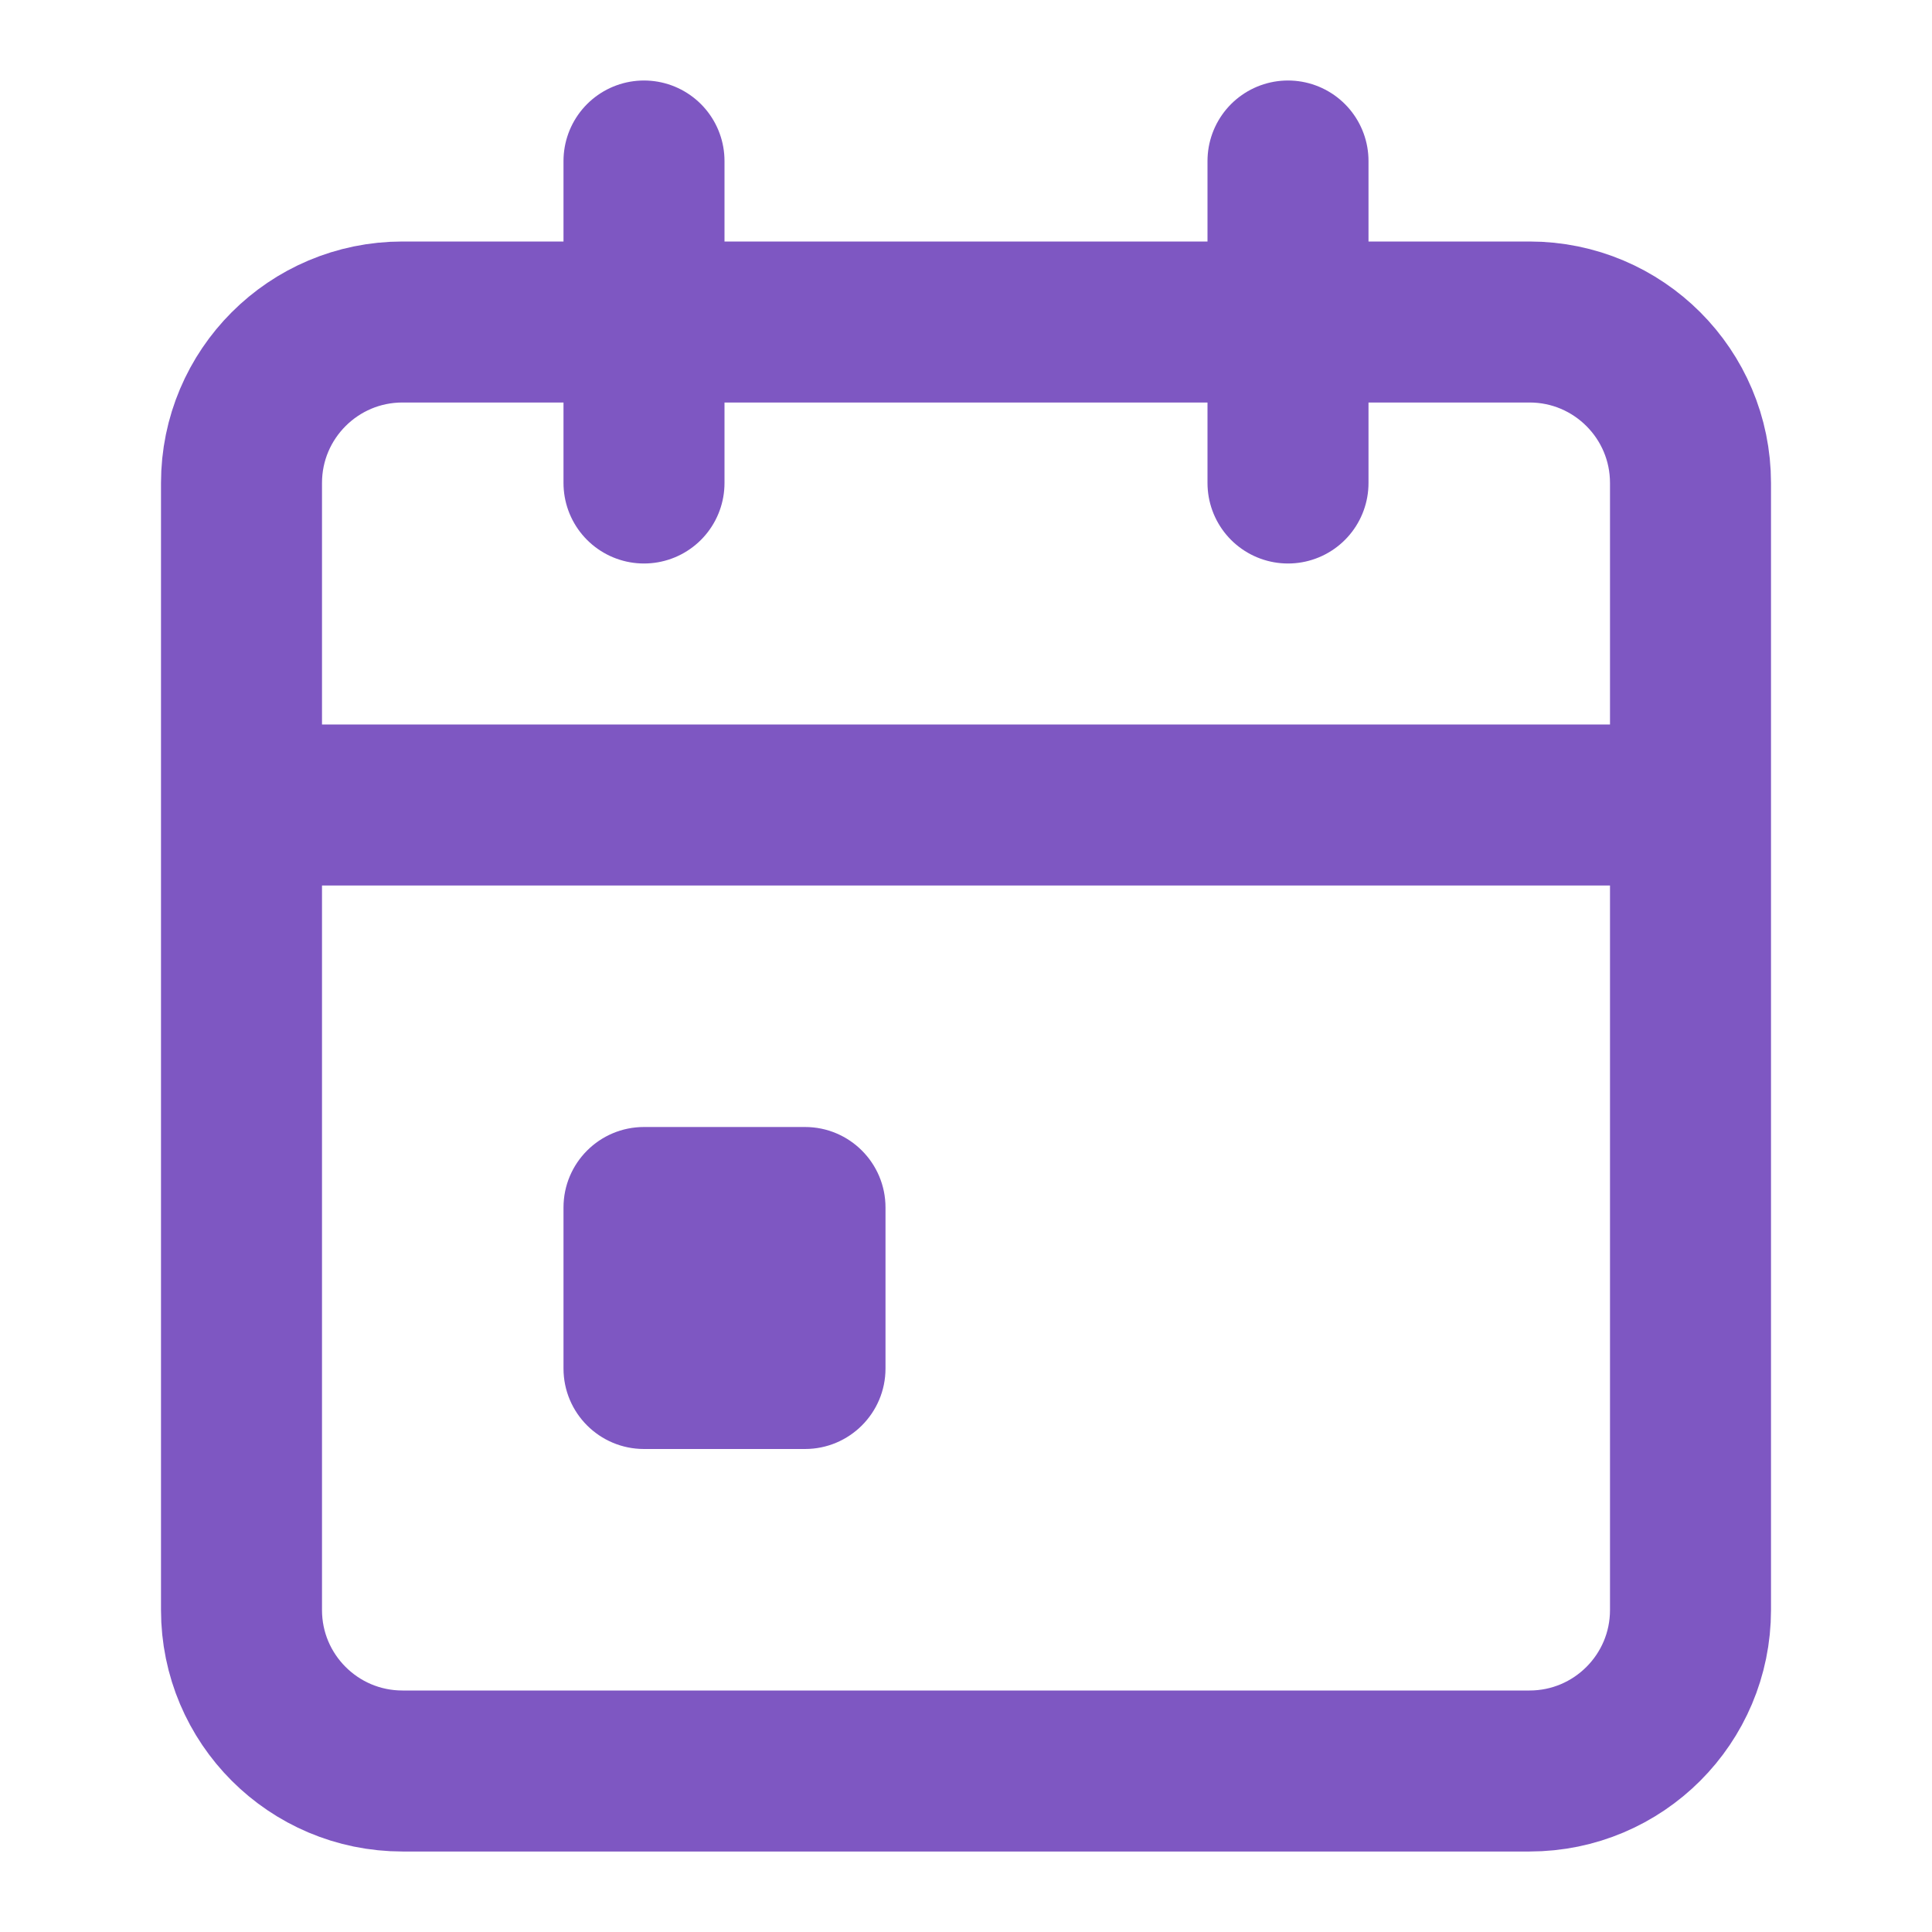
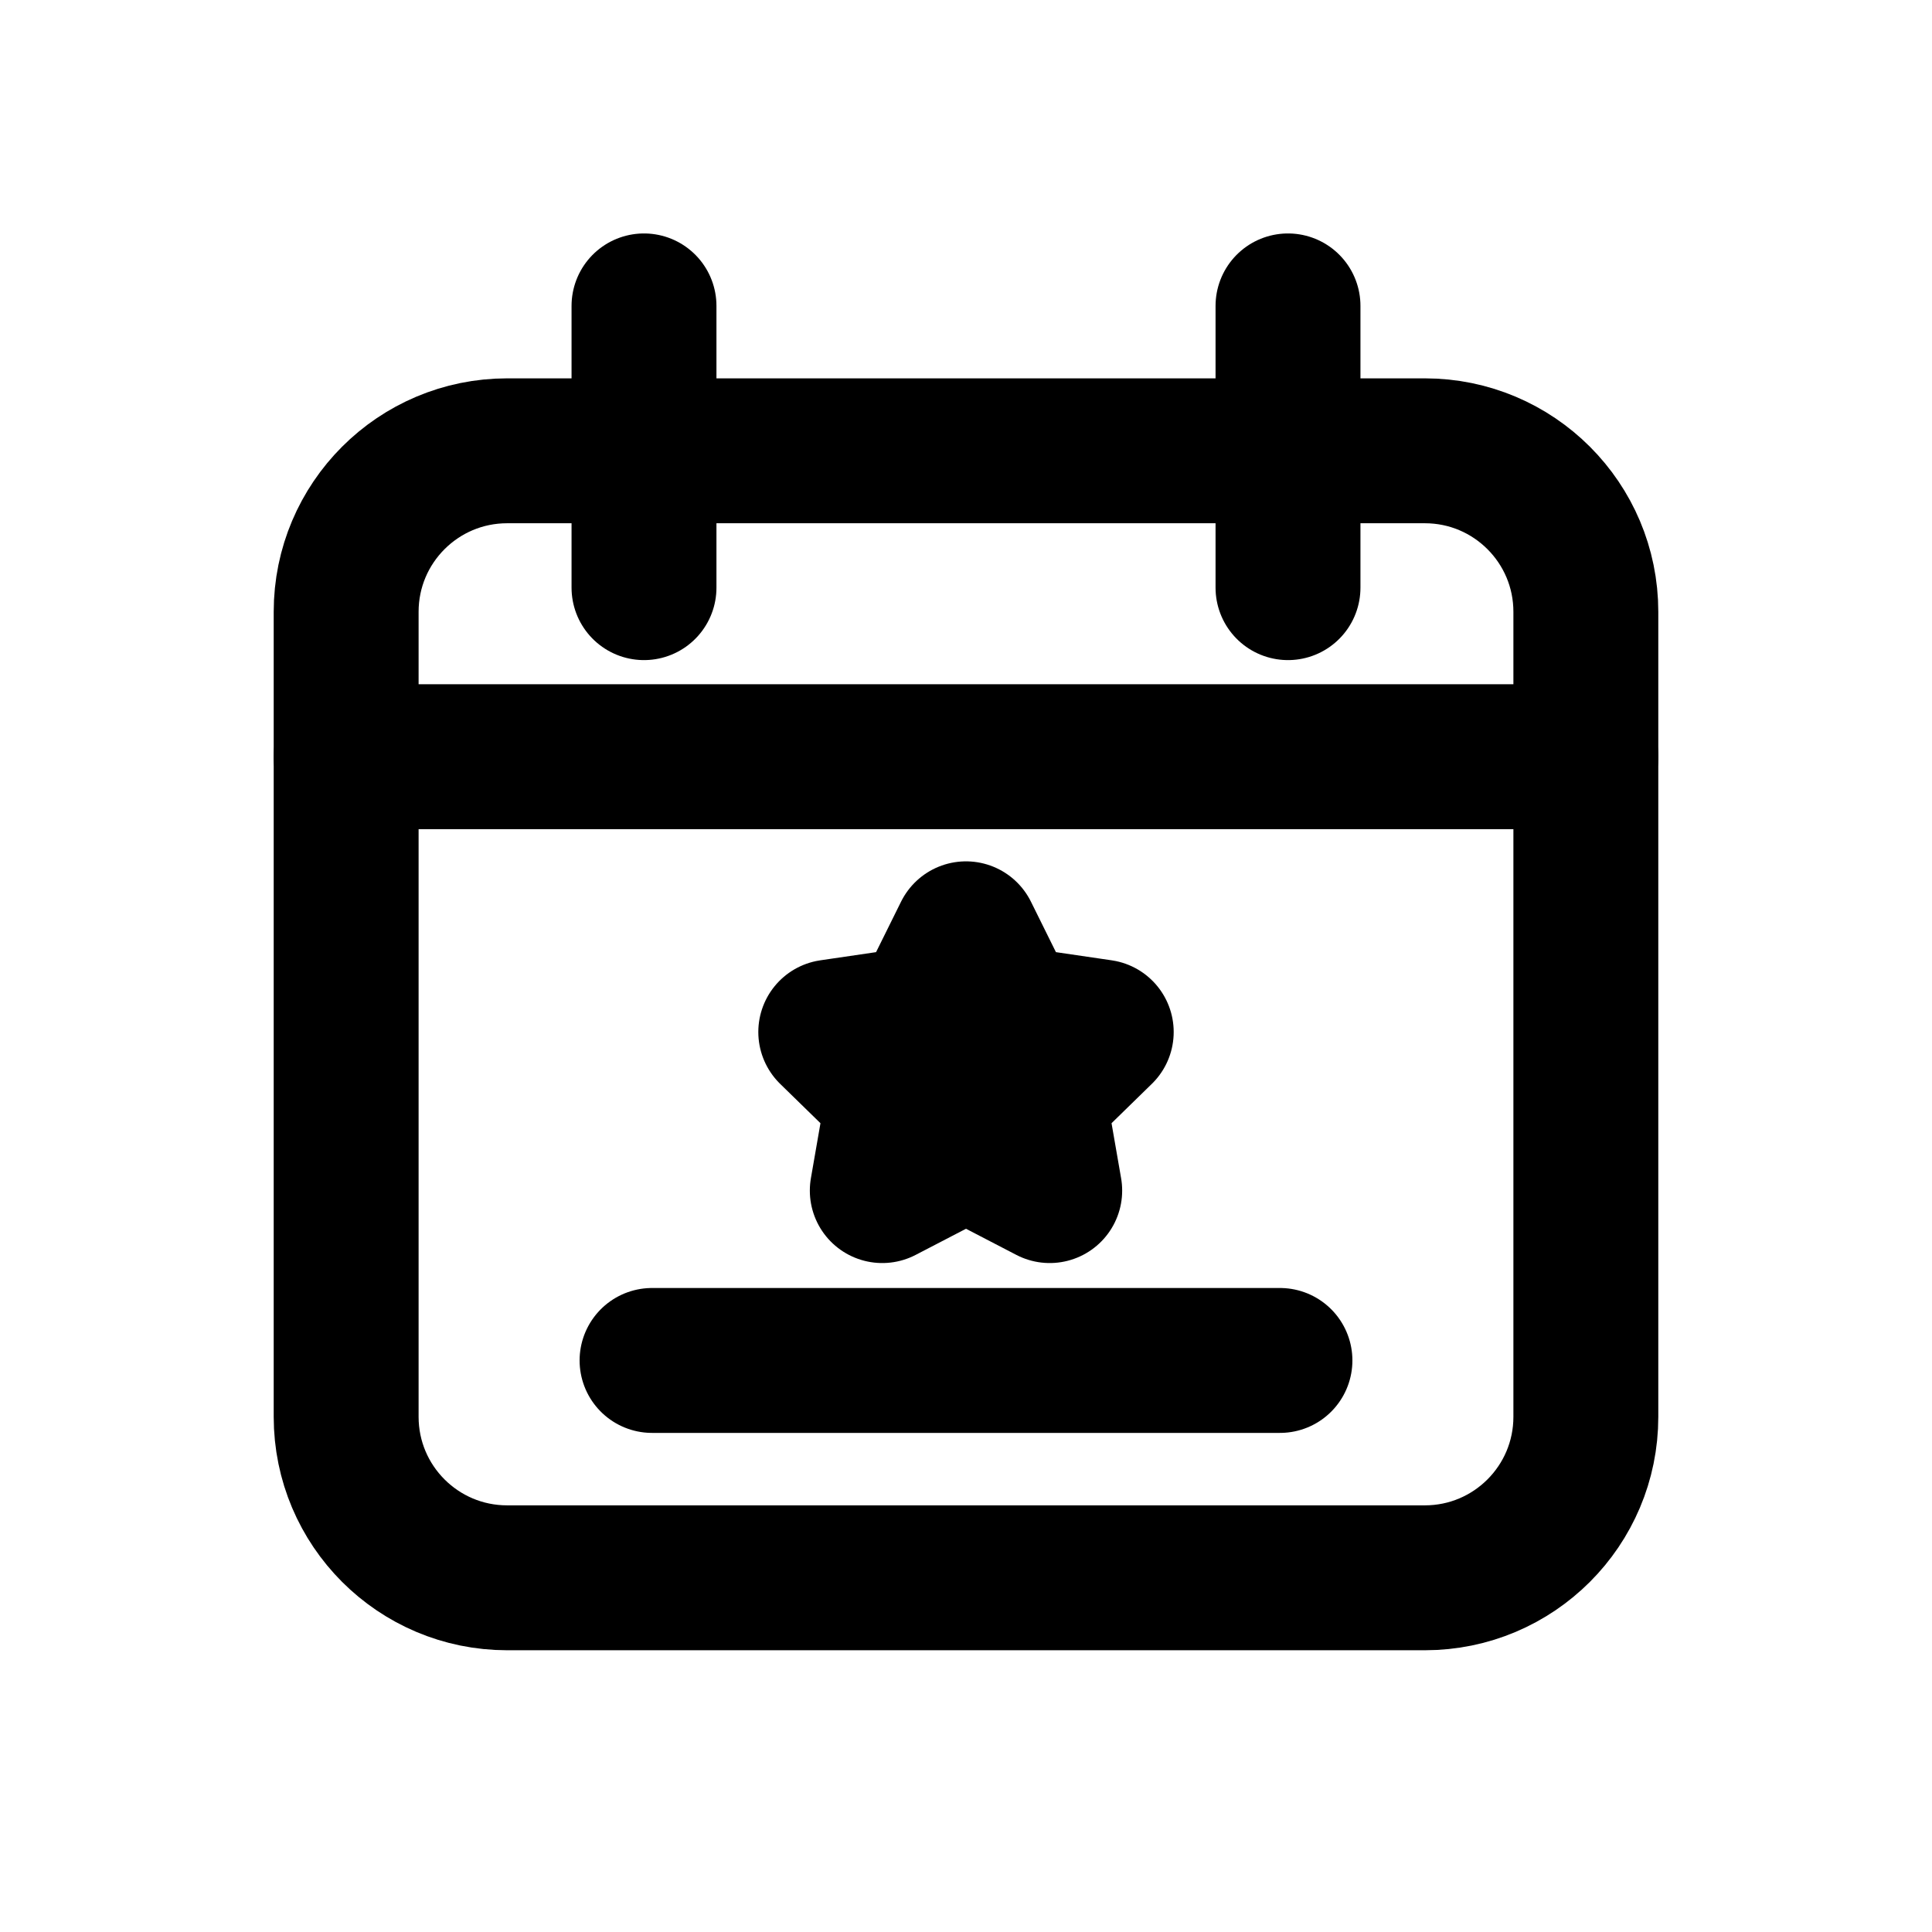
- <svg xmlns="http://www.w3.org/2000/svg" viewBox="0 0 24 24" fill="none">
-   <rect x="3" y="4" width="18" height="18" rx="2" stroke="#7E57C2" stroke-width="2" />
-   <line x1="16" y1="2" x2="16" y2="6" stroke="#7E57C2" stroke-width="2" stroke-linecap="round" />
-   <line x1="8" y1="2" x2="8" y2="6" stroke="#7E57C2" stroke-width="2" stroke-linecap="round" />
-   <line x1="3" y1="10" x2="21" y2="10" stroke="#7E57C2" stroke-width="2" />
-   <rect x="7" y="14" width="4" height="4" rx="1" fill="#7E57C2" />
+ <svg xmlns="http://www.w3.org/2000/svg" viewBox="0 0 24 24" fill="none" stroke="currentColor" stroke-width="1.8" stroke-linecap="round" stroke-linejoin="round">
+   <rect x="4.3" y="5.6" width="15.4" height="14" rx="2" />
+   <path d="M8 3.8v3.5" />
+   <path d="M16 3.8v3.5" />
+   <path d="M4.3 9.4h15.4" />
+   <path d="M12 11.6l.52 1.05 1.16.17-.84.82.2 1.15L12 14.25l-1.04.54.2-1.15-.84-.82 1.16-.17.52-1.05Z" />
+   <path d="M8.1 16.9h7.8" />
</svg>
